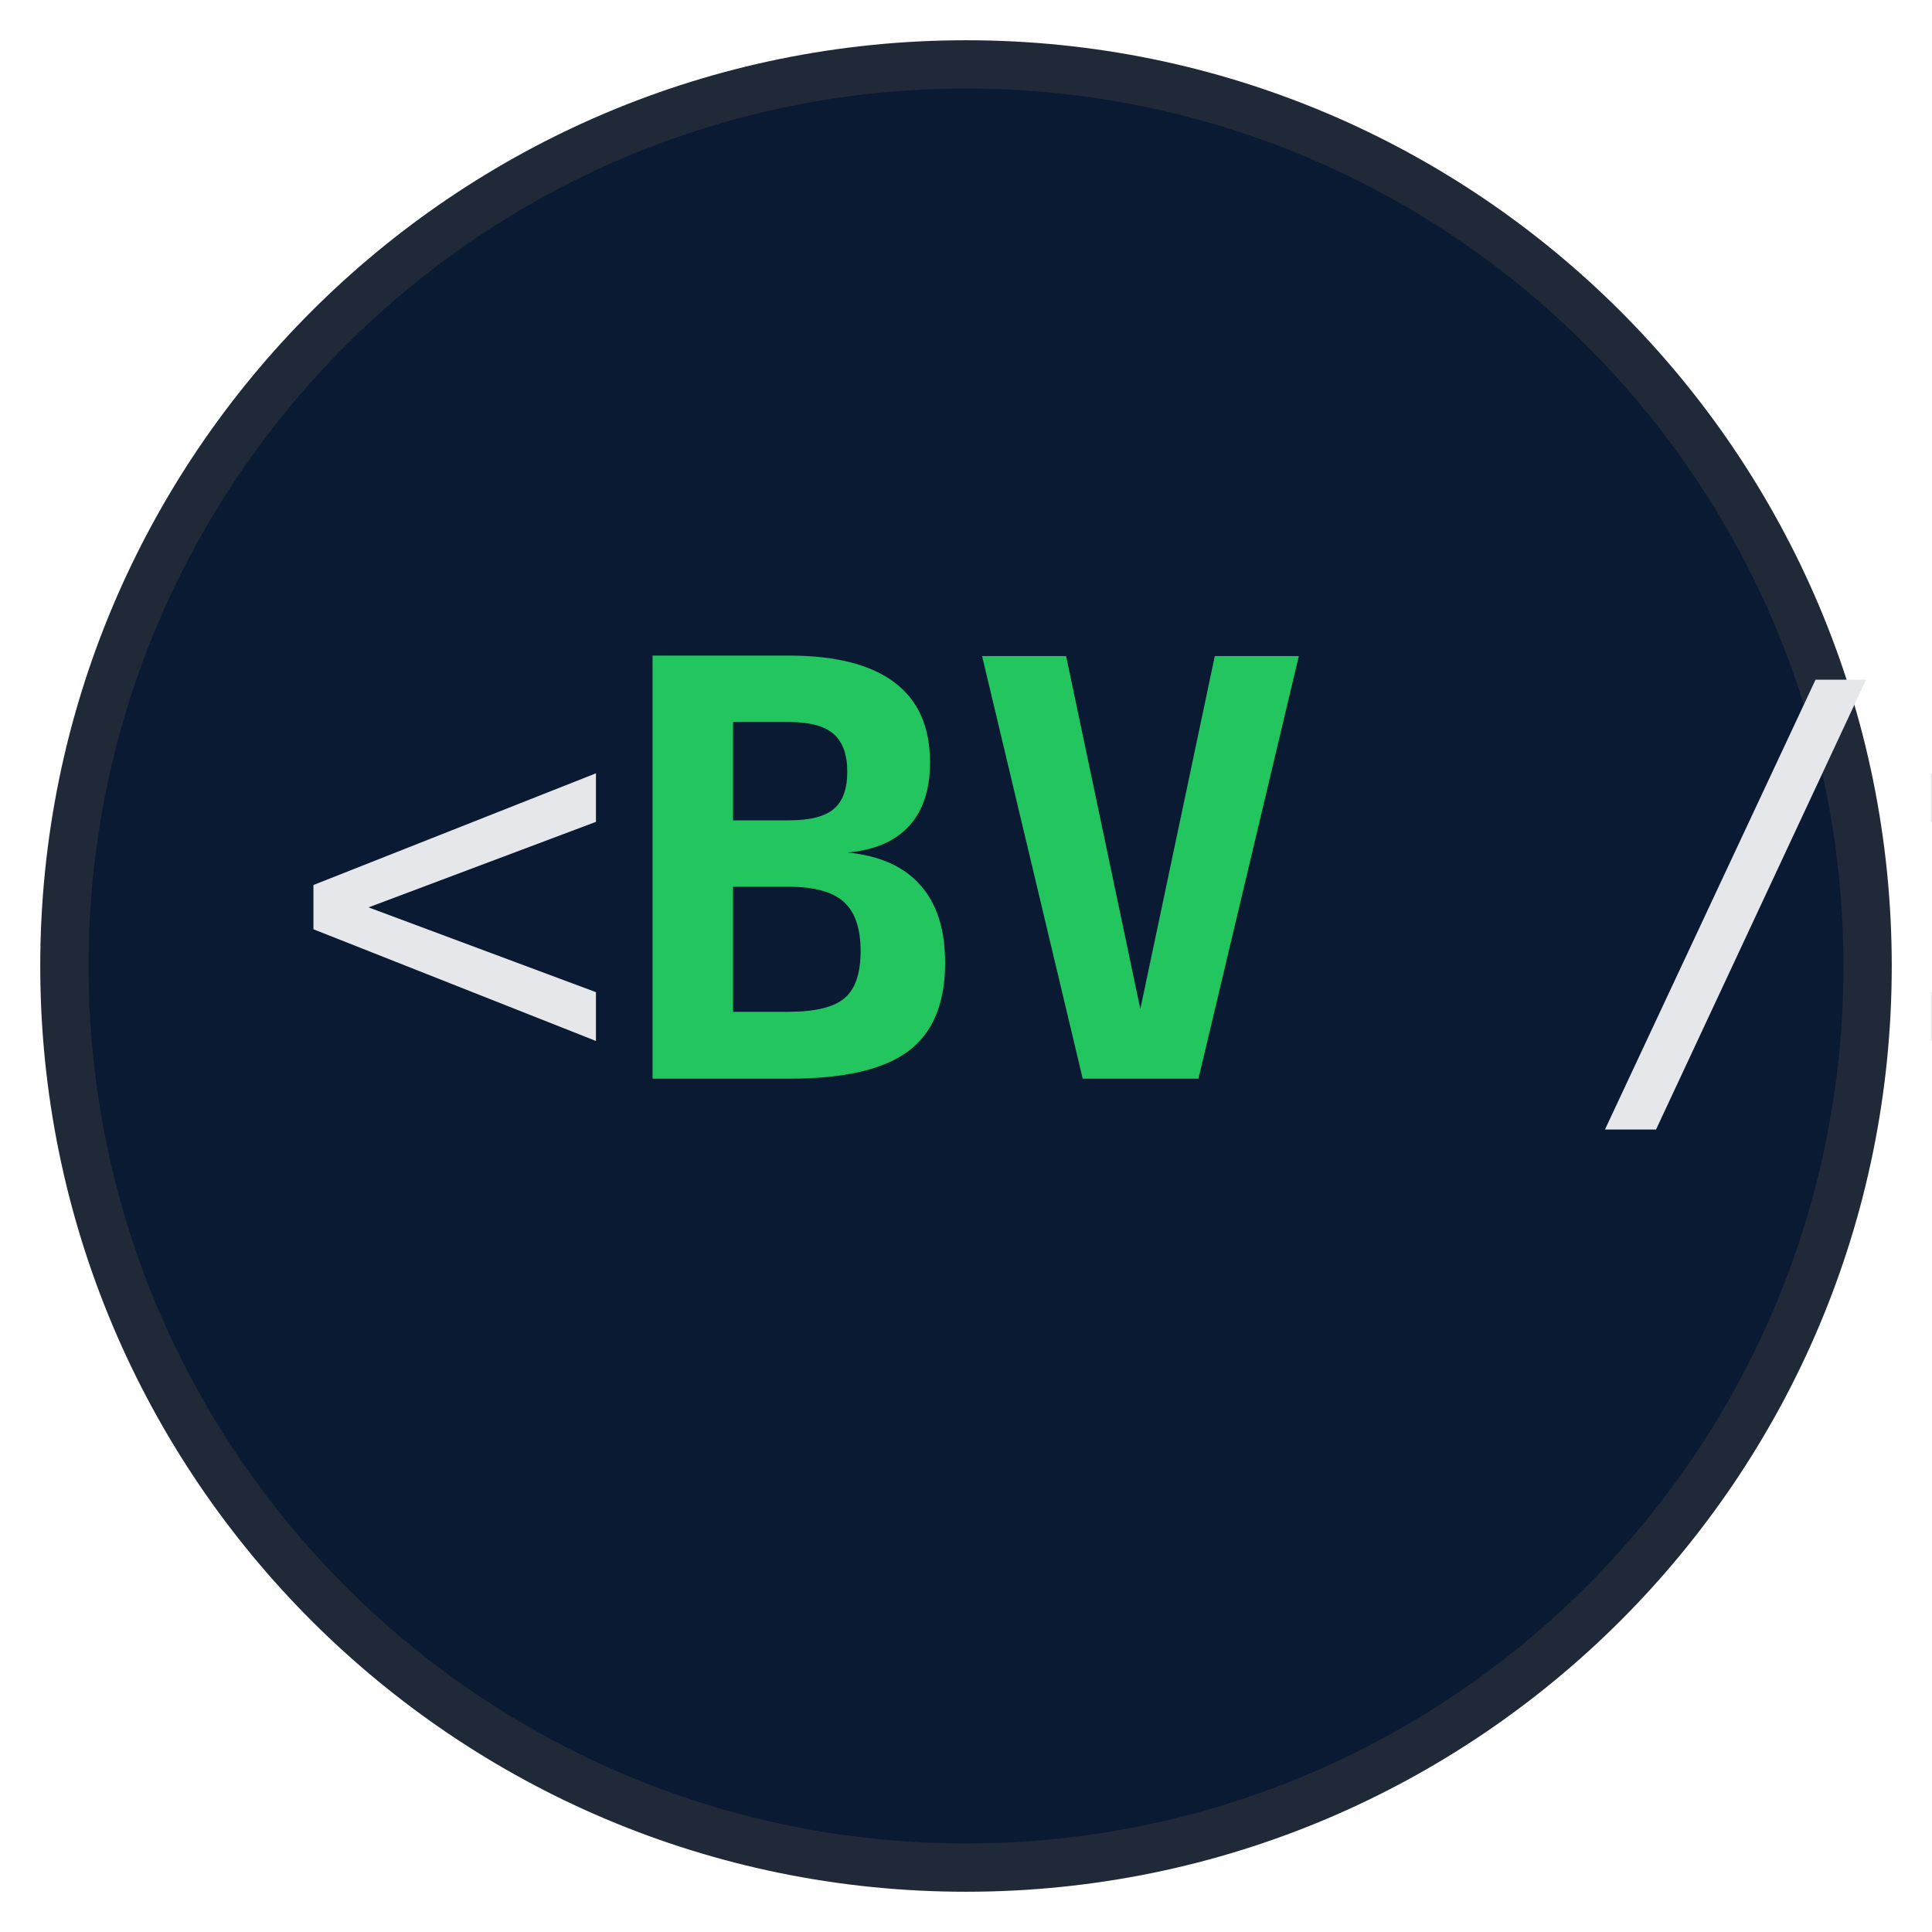
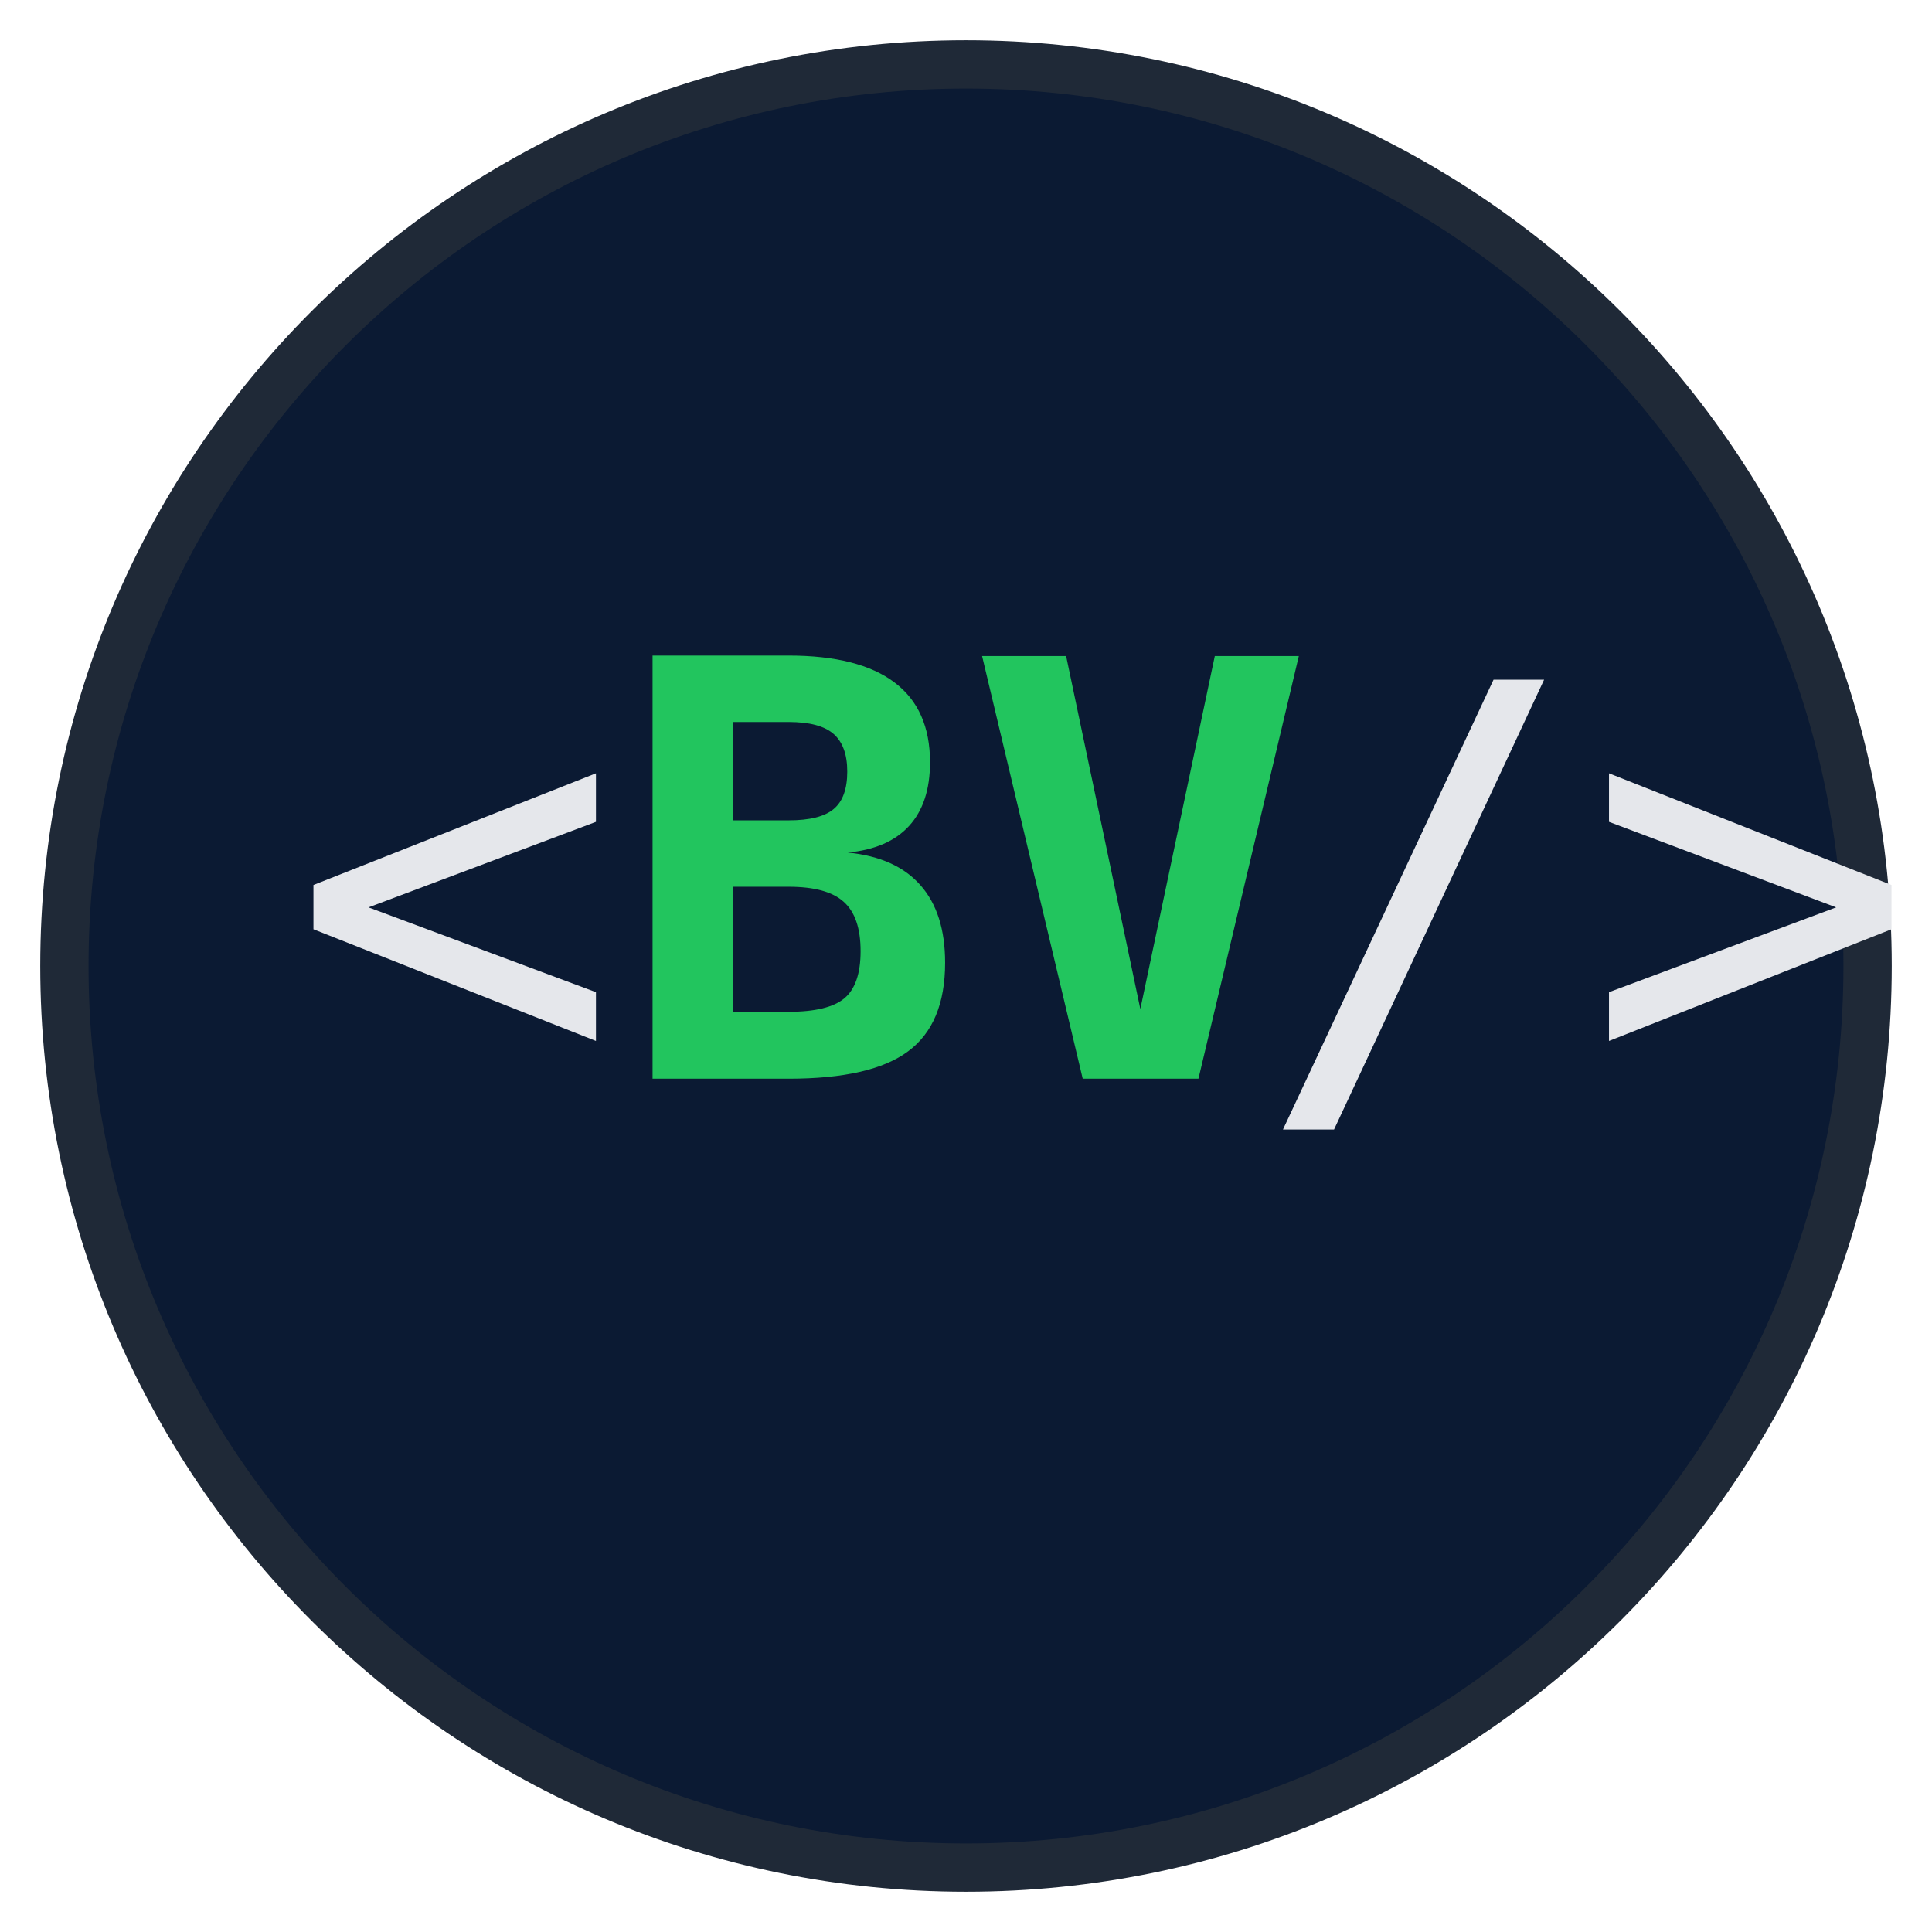
<svg xmlns="http://www.w3.org/2000/svg" width="120" height="120" viewBox="0 0 120 120">
  <circle cx="60" cy="60" r="56" fill="#0b1a33" stroke="#1f2937" stroke-width="3" />
  <text x="18" y="67" font-family="JetBrains Mono, Consolas, monospace" font-size="34" fill="#e5e7eb">&lt;</text>
  <text x="60" y="67" text-anchor="middle" font-family="JetBrains Mono, Consolas, monospace" font-size="36" font-weight="600" fill="#22c55e">BV</text>
-   <text x="98" y="67" font-family="JetBrains Mono, Consolas, monospace" font-size="34" fill="#e5e7eb">/&gt;</text>
+   <text x="78" y="67" font-family="JetBrains Mono, Consolas, monospace" font-size="34" fill="#e5e7eb">/&gt;</text>
</svg>
